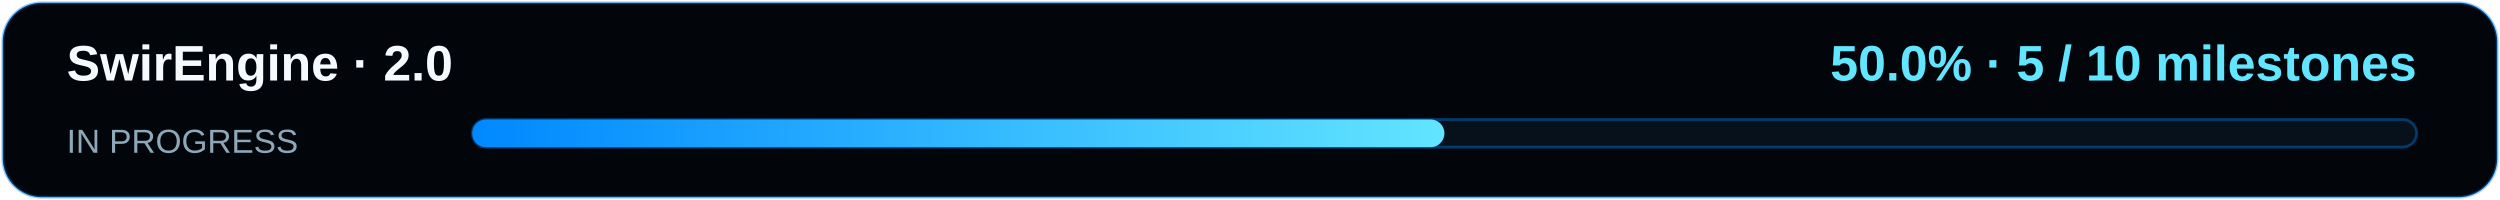
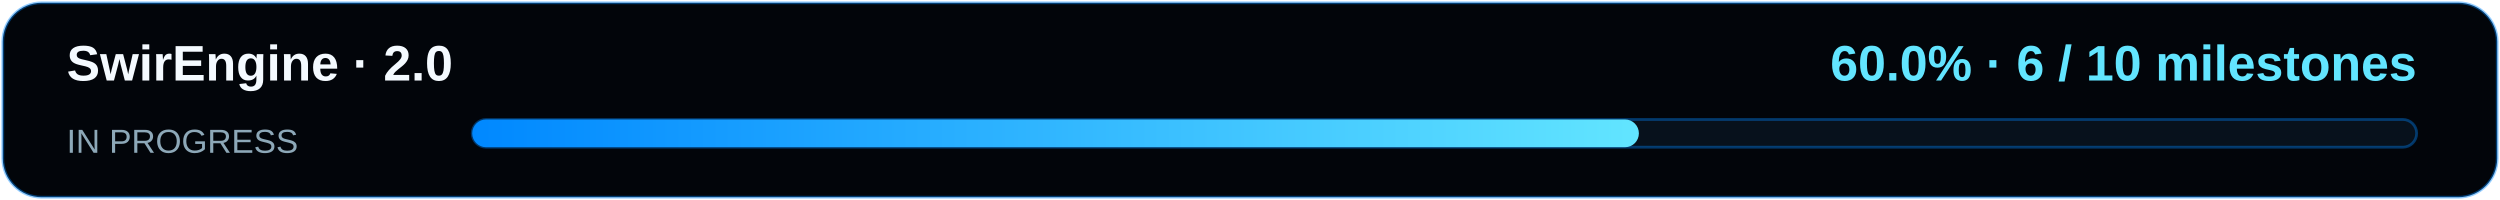
<svg xmlns="http://www.w3.org/2000/svg" width="900" height="72" viewBox="0 0 900 72" role="img" aria-labelledby="title desc">
  <defs>
    <linearGradient id="progressGradient" x1="0" y1="0" x2="1" y2="0">
      <stop offset="0" stop-color="#0088FF" />
      <stop offset="1" stop-color="#62E5FF" />
    </linearGradient>
    <clipPath id="trackClip">
      <rect x="170" y="43" width="700" height="10" rx="5" />
    </clipPath>
    <style>text { font-family: "Segoe UI", Arial, sans-serif; }</style>
  </defs>
  <rect x="1" y="1" width="898" height="70" rx="14" fill="#02050A" stroke="#0088FF" stroke-opacity="0.42" />
  <text x="24" y="29" fill="#F4FAFF" font-size="18" font-weight="700">SwirEngine · 2.0</text>
-   <text x="870" y="29" text-anchor="end" fill="#62E5FF" font-size="18" font-weight="700">50.0% · 5 / 10 milestones</text>
+   <text x="870" y="29" text-anchor="end" fill="#62E5FF" font-size="18" font-weight="700">60.0% · 6 / 10 milestones</text>
  <text x="24" y="55" fill="#8DA8B8" font-size="12">IN PROGRESS</text>
  <rect x="170" y="43" width="700" height="10" rx="5" fill="#07111C" stroke="#0088FF" stroke-opacity="0.38" />
-   <rect x="170" y="43" width="350" height="10" rx="5" fill="url(#progressGradient)" clip-path="url(#trackClip)" />
+   <rect x="170" y="43" width="420" height="10" rx="5" fill="url(#progressGradient)" clip-path="url(#trackClip)" />
</svg>
